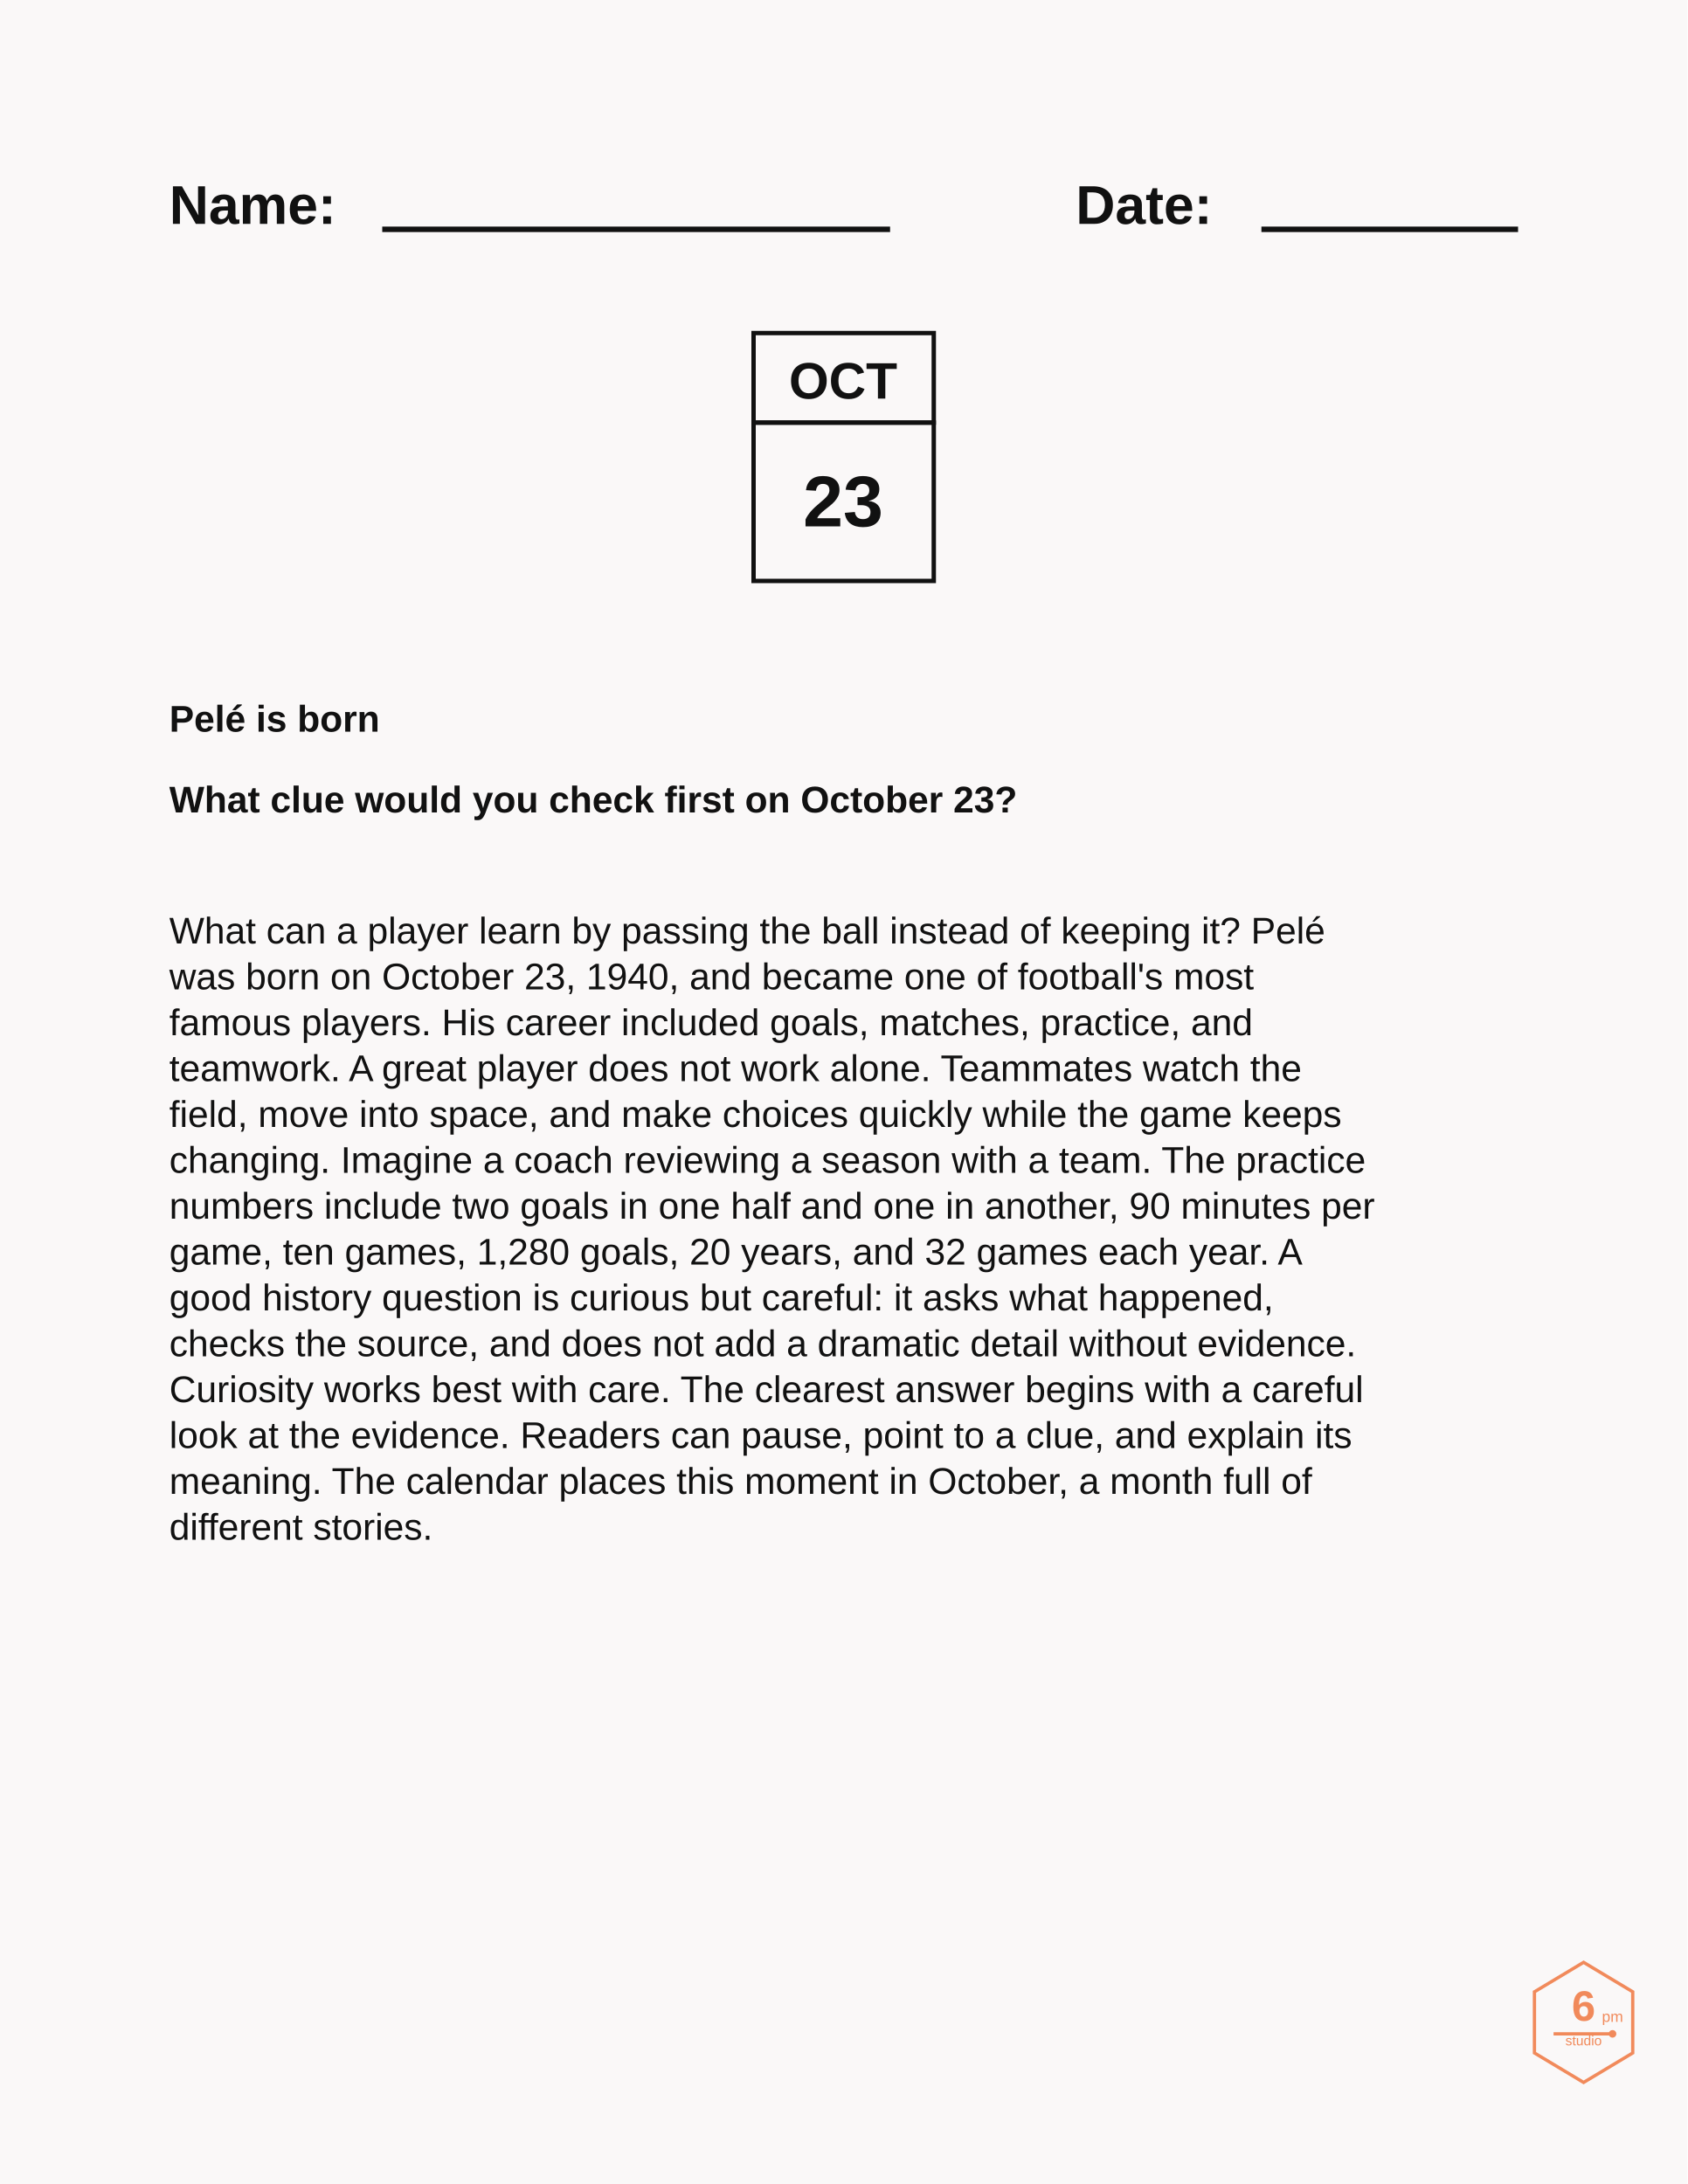
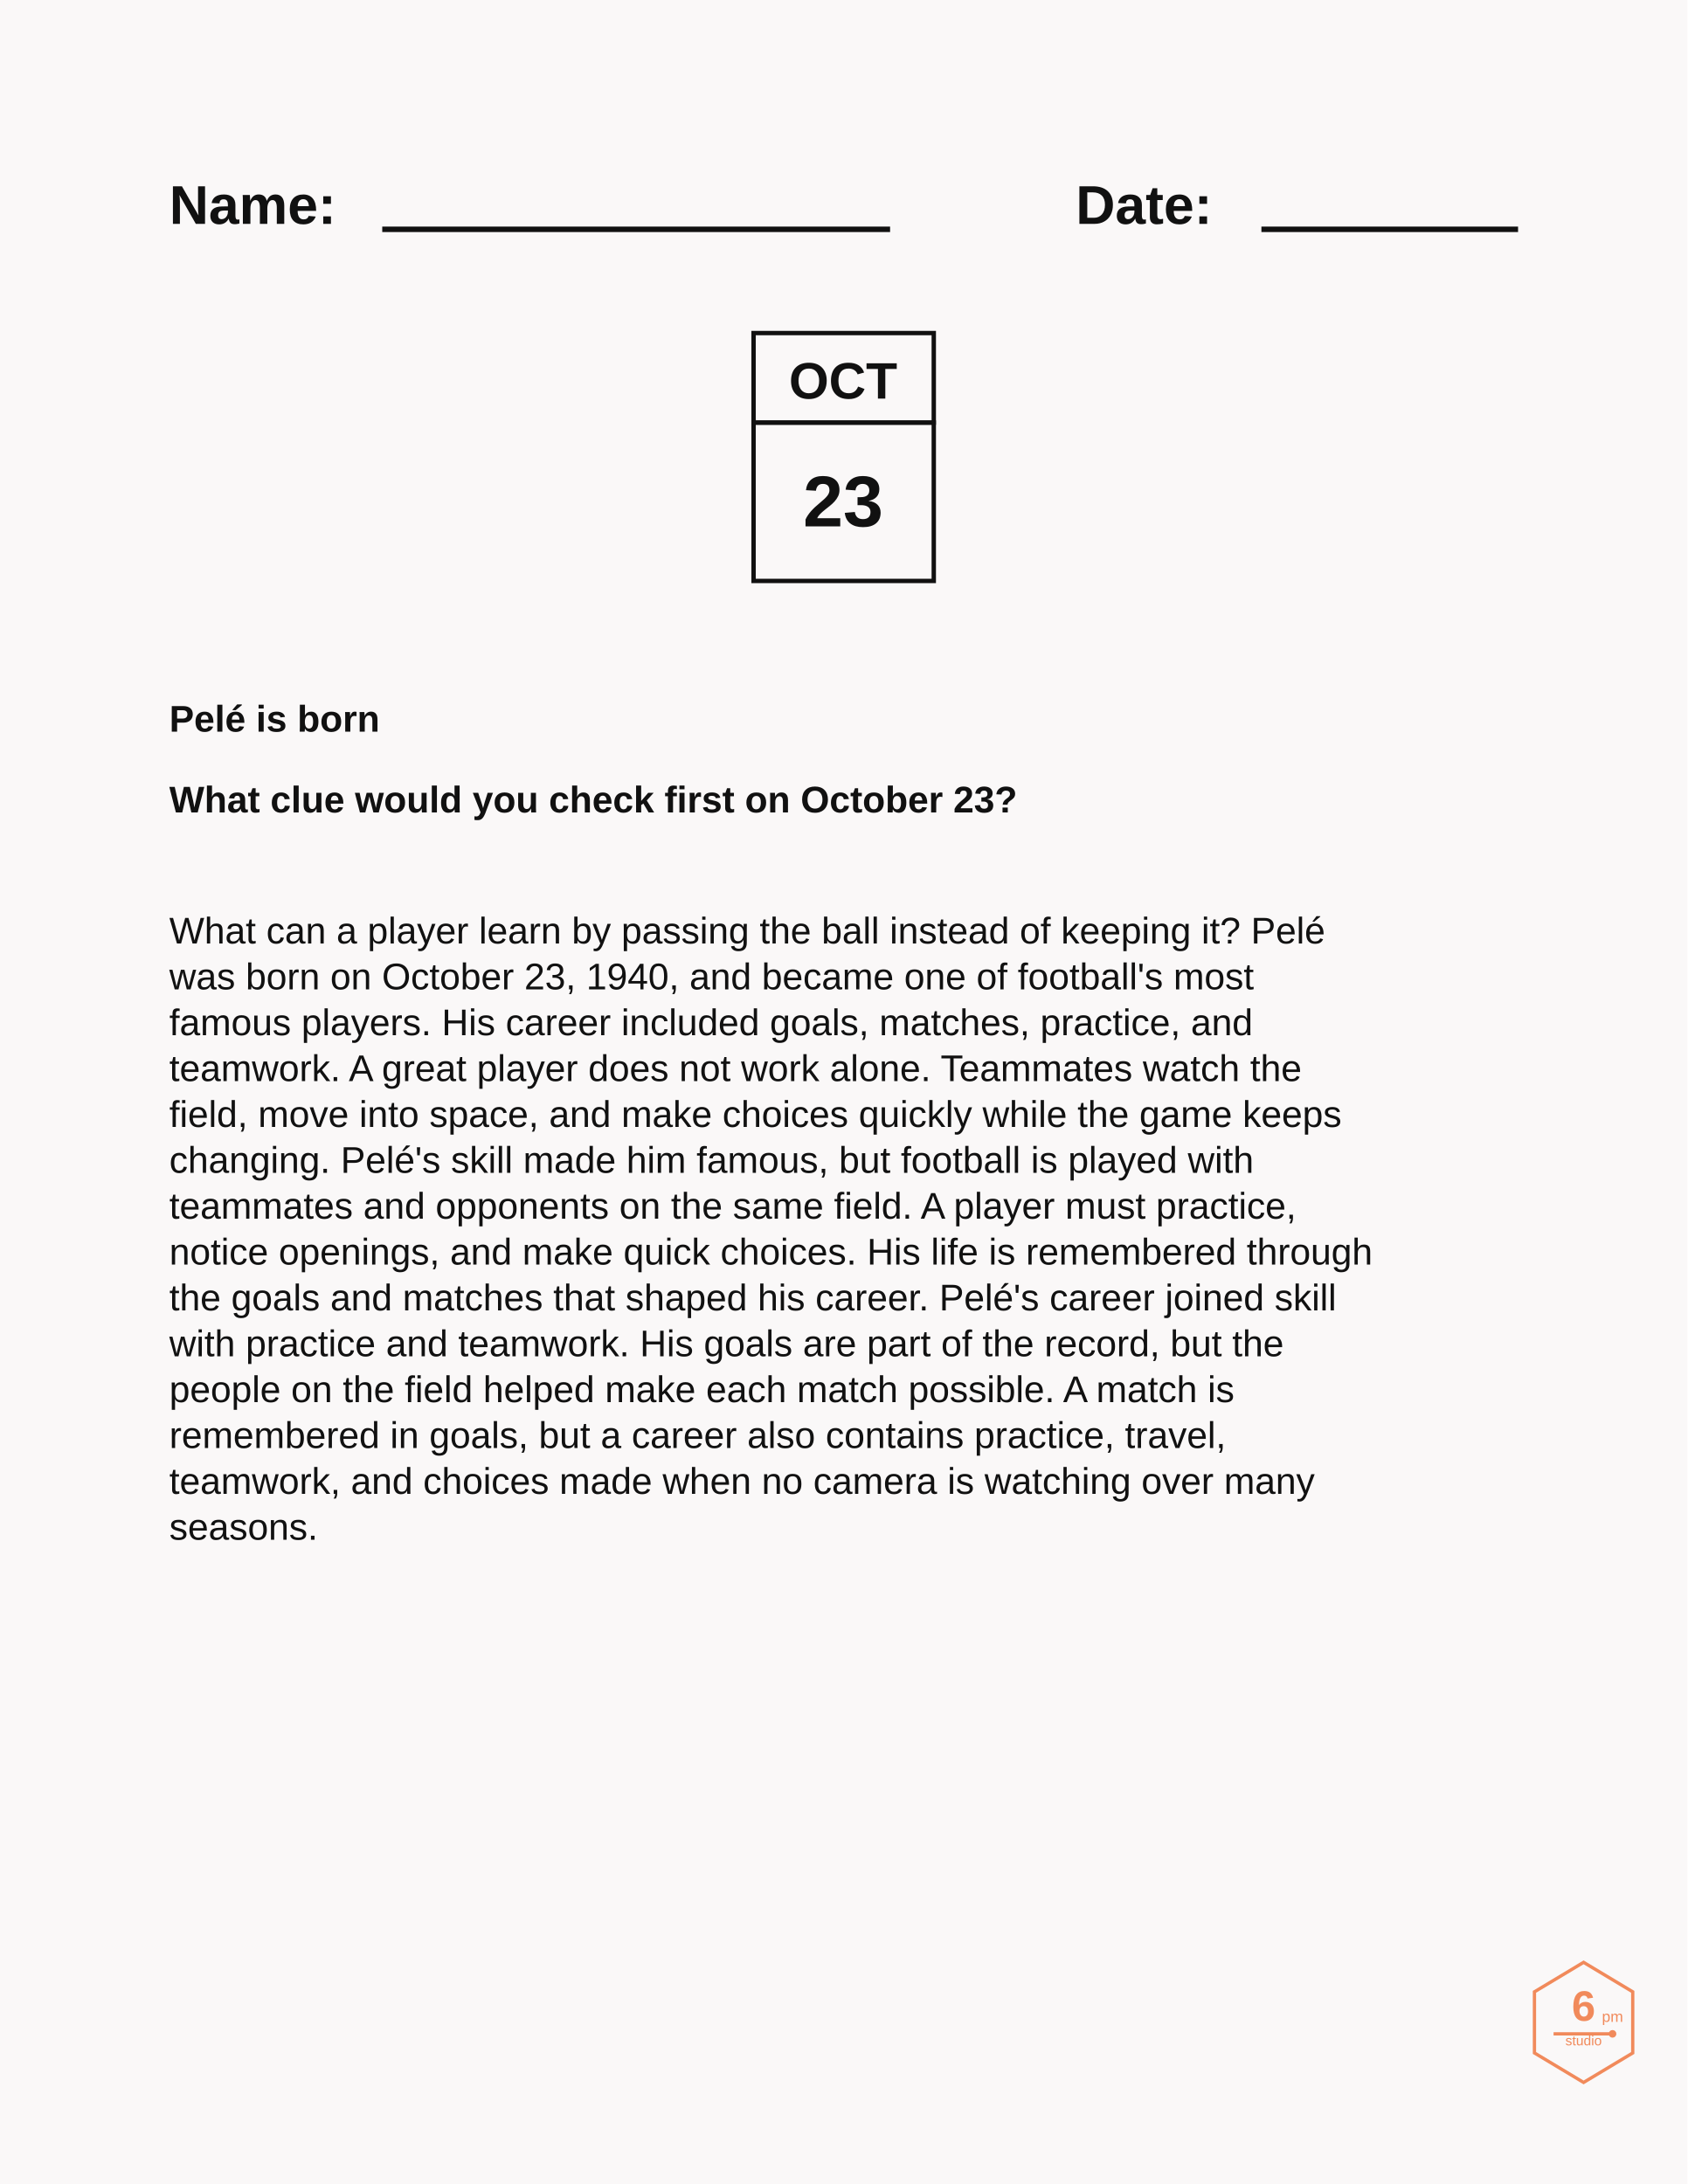
<svg xmlns="http://www.w3.org/2000/svg" width="1545" height="2000" viewBox="0 0 1545 2000" data-template-variant="reading-passage" data-template-version="1.0.0">
  <rect width="1545" height="2000" fill="#faf8f8" />
  <g fill="#111" font-family="Arial, Helvetica, sans-serif">
    <text x="155" y="205" font-size="50" font-weight="700">Name:</text>
    <line x1="350" y1="210" x2="815" y2="210" stroke="#111" stroke-width="5" />
    <text x="985" y="205" font-size="50" font-weight="700">Date:</text>
    <line x1="1155" y1="210" x2="1390" y2="210" stroke="#111" stroke-width="5" />
  </g>
  <g stroke="#111" fill="none" stroke-width="4">
    <rect x="690" y="305" width="165" height="82" />
    <rect x="690" y="387" width="165" height="145" />
  </g>
  <g fill="#111" text-anchor="middle" font-family="Arial, Helvetica, sans-serif">
    <text x="772" y="365" font-size="47" font-weight="700">OCT</text>
    <text x="772" y="482" font-size="66" font-weight="700">23</text>
  </g>
  <g fill="#111" font-family="Arial, Helvetica, sans-serif">
    <g data-content="article" data-x="155" data-width="1235" data-max-characters="72">
      <text data-content="article" x="155" y="670" font-size="34" font-weight="700">Pelé is born</text>
      <text data-content="article" x="155" y="744" font-size="34" font-weight="600">What clue would you check first on October 23?</text>
      <text data-content="body" x="155" y="864" font-size="34">What can a player learn by passing the ball instead of keeping it? Pelé</text>
      <text data-content="body" x="155" y="906" font-size="34">was born on October 23, 1940, and became one of football's most</text>
      <text data-content="body" x="155" y="948" font-size="34">famous players. His career included goals, matches, practice, and</text>
      <text data-content="body" x="155" y="990" font-size="34">teamwork. A great player does not work alone. Teammates watch the</text>
      <text data-content="body" x="155" y="1032" font-size="34">field, move into space, and make choices quickly while the game keeps</text>
-       <text data-content="body" x="155" y="1074" font-size="34">changing. Imagine a coach reviewing a season with a team. The practice</text>
-       <text data-content="body" x="155" y="1116" font-size="34">numbers include two goals in one half and one in another, 90 minutes per</text>
-       <text data-content="body" x="155" y="1158" font-size="34">game, ten games, 1,280 goals, 20 years, and 32 games each year. A</text>
-       <text data-content="body" x="155" y="1200" font-size="34">good history question is curious but careful: it asks what happened,</text>
-       <text data-content="body" x="155" y="1242" font-size="34">checks the source, and does not add a dramatic detail without evidence.</text>
-       <text data-content="body" x="155" y="1284" font-size="34">Curiosity works best with care. The clearest answer begins with a careful</text>
-       <text data-content="body" x="155" y="1326" font-size="34">look at the evidence. Readers can pause, point to a clue, and explain its</text>
-       <text data-content="body" x="155" y="1368" font-size="34">meaning. The calendar places this moment in October, a month full of</text>
-       <text data-content="body" x="155" y="1410" font-size="34">different stories.</text>
+       <text data-content="body" x="155" y="1074" font-size="34">changing. Pelé's skill made him famous, but football is played with</text>
+       <text data-content="body" x="155" y="1116" font-size="34">teammates and opponents on the same field. A player must practice,</text>
+       <text data-content="body" x="155" y="1158" font-size="34">notice openings, and make quick choices. His life is remembered through</text>
+       <text data-content="body" x="155" y="1200" font-size="34">the goals and matches that shaped his career. Pelé's career joined skill</text>
+       <text data-content="body" x="155" y="1242" font-size="34">with practice and teamwork. His goals are part of the record, but the</text>
+       <text data-content="body" x="155" y="1284" font-size="34">people on the field helped make each match possible. A match is</text>
+       <text data-content="body" x="155" y="1326" font-size="34">remembered in goals, but a career also contains practice, travel,</text>
+       <text data-content="body" x="155" y="1368" font-size="34">teamwork, and choices made when no camera is watching over many</text>
+       <text data-content="body" x="155" y="1410" font-size="34">seasons.</text>
    </g>
  </g>
  <g transform="translate(1495 1876) scale(0.5) translate(-1495 -1876)">
    <g transform="translate(1305 1710)" fill="none" stroke="#f18a5b" stroke-width="6">
      <path d="M100 8 190 62v112l-90 54-90-54V62Z" />
      <path d="M45 139h110" />
      <circle cx="153" cy="139" r="4" fill="#f18a5b" />
    </g>
    <text x="1405" y="1825" fill="#f18a5b" text-anchor="middle" font-family="Arial, Helvetica, sans-serif" font-size="78" font-weight="700">6</text>
    <text x="1458" y="1827" fill="#f18a5b" text-anchor="middle" font-family="Arial, Helvetica, sans-serif" font-size="28">pm</text>
    <text x="1405" y="1870" fill="#f18a5b" text-anchor="middle" font-family="Arial, Helvetica, sans-serif" font-size="25">studio</text>
  </g>
</svg>
